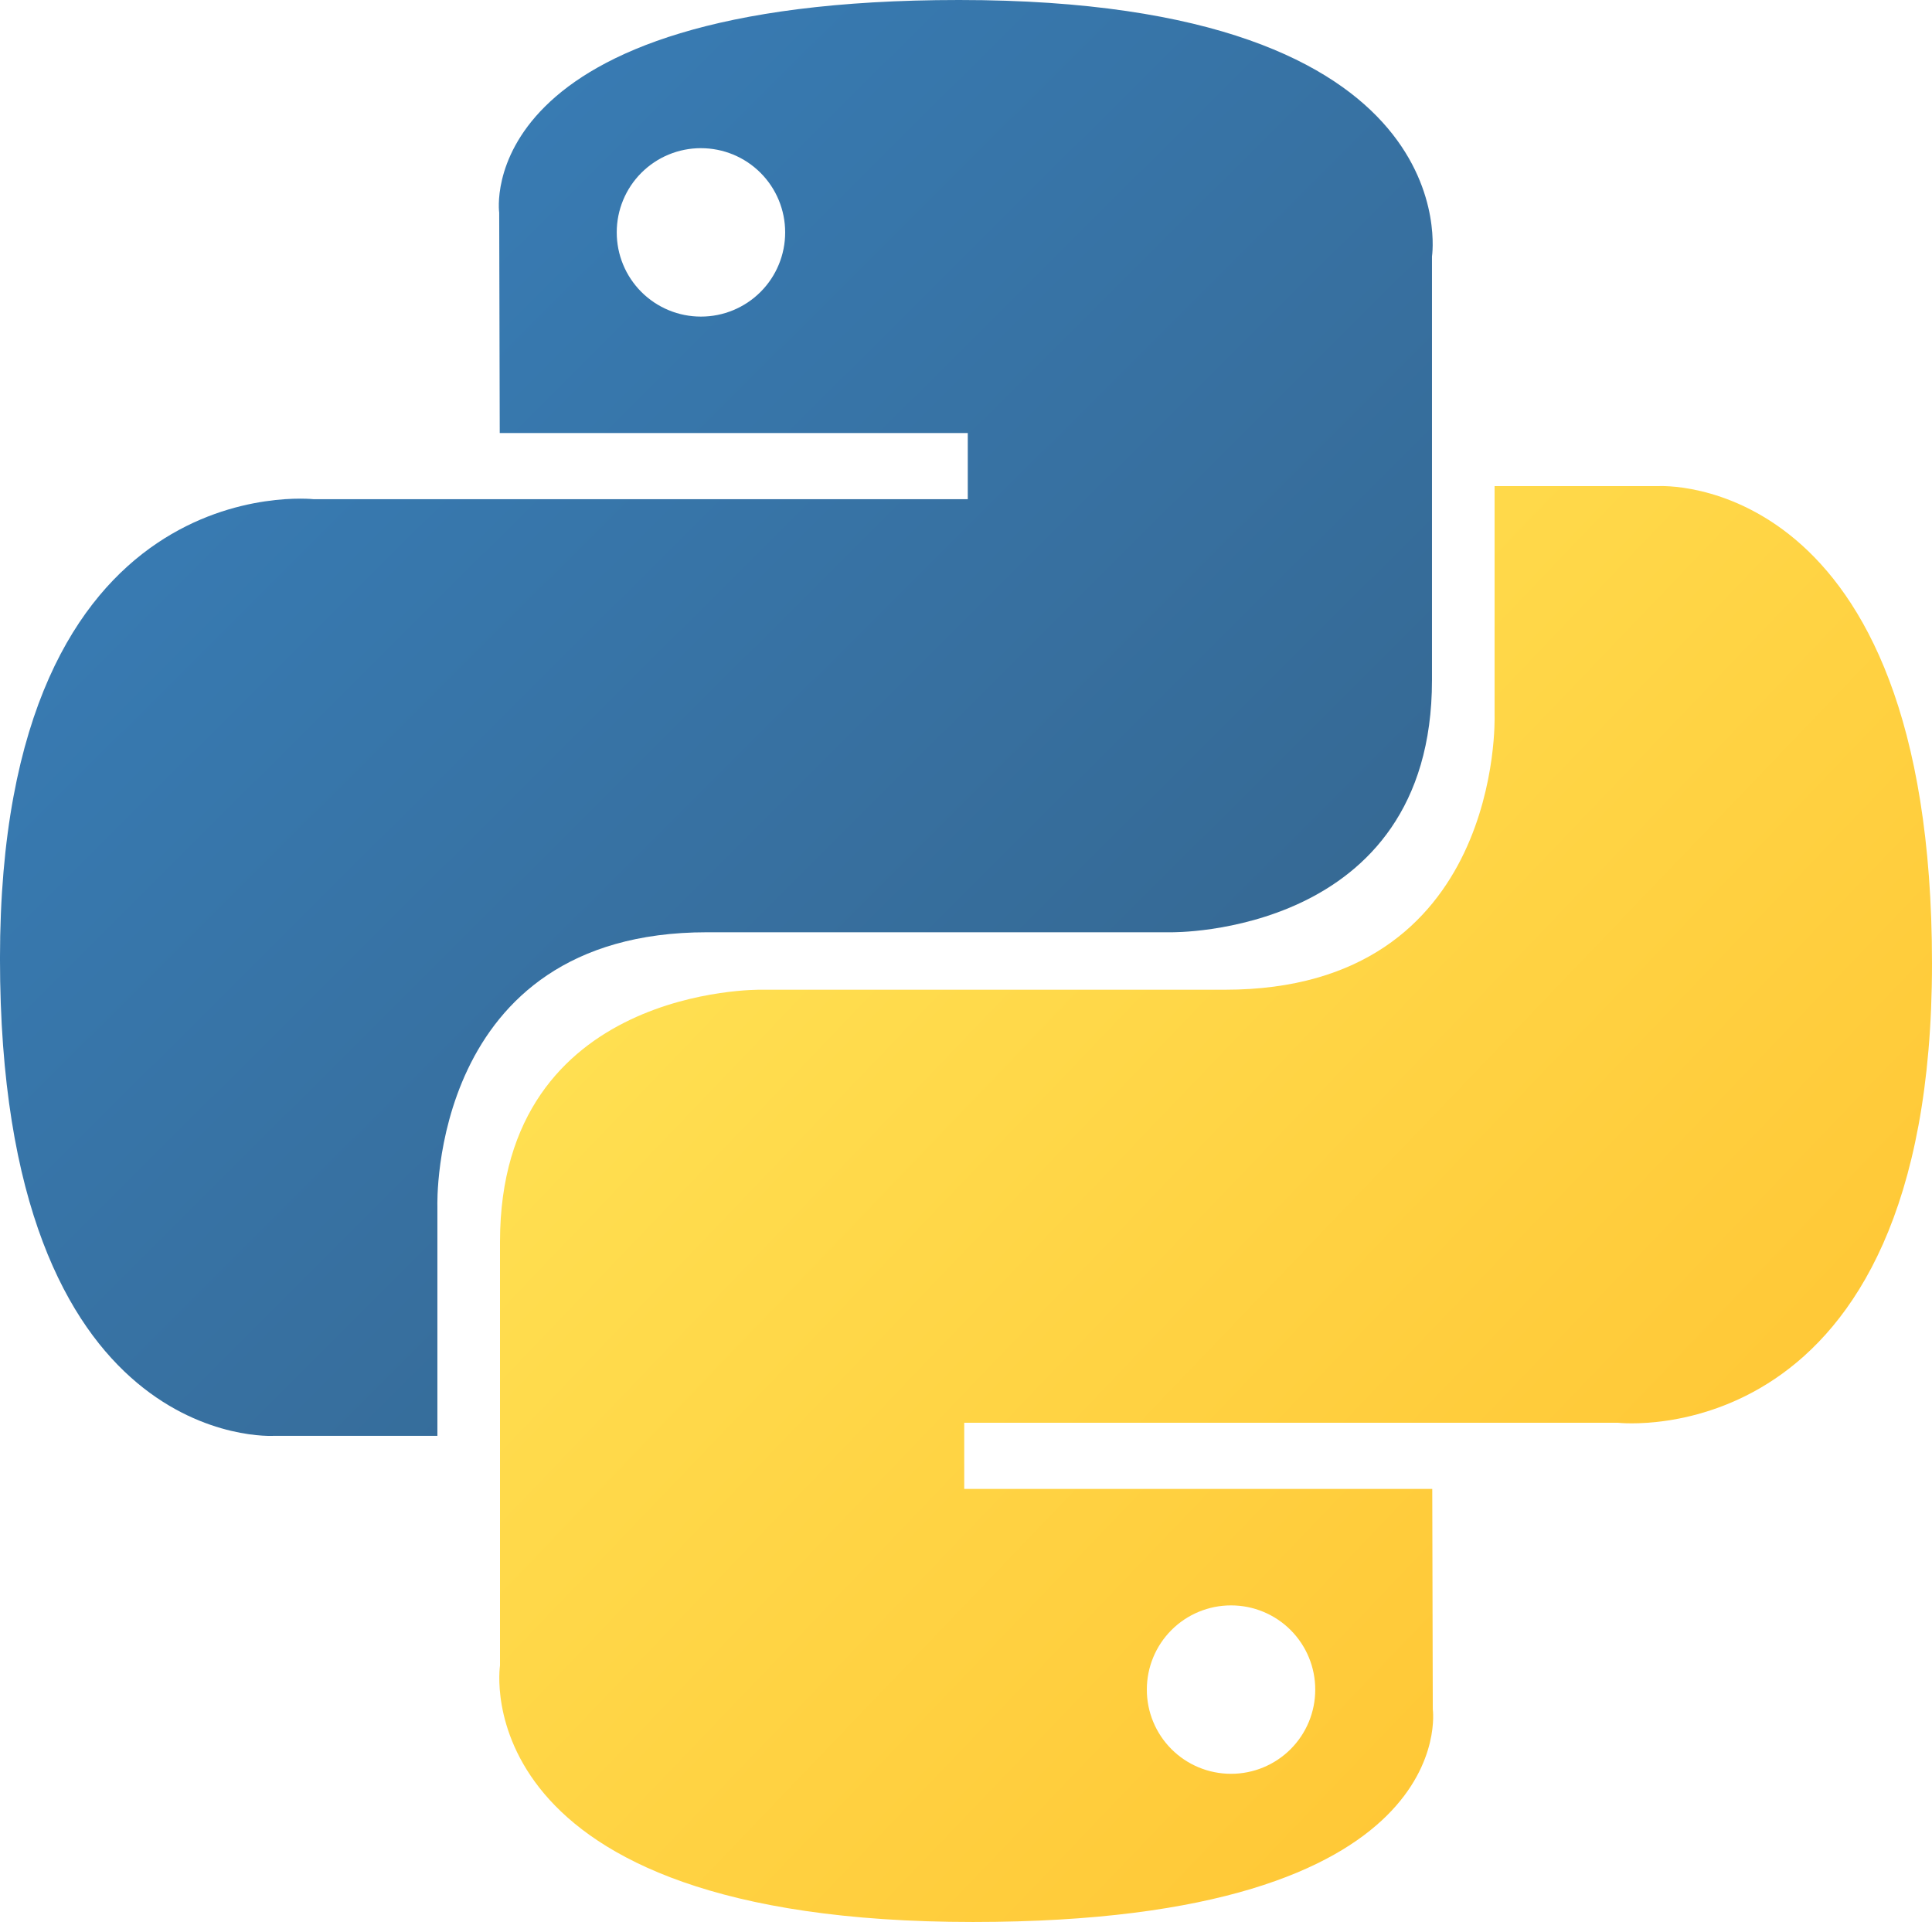
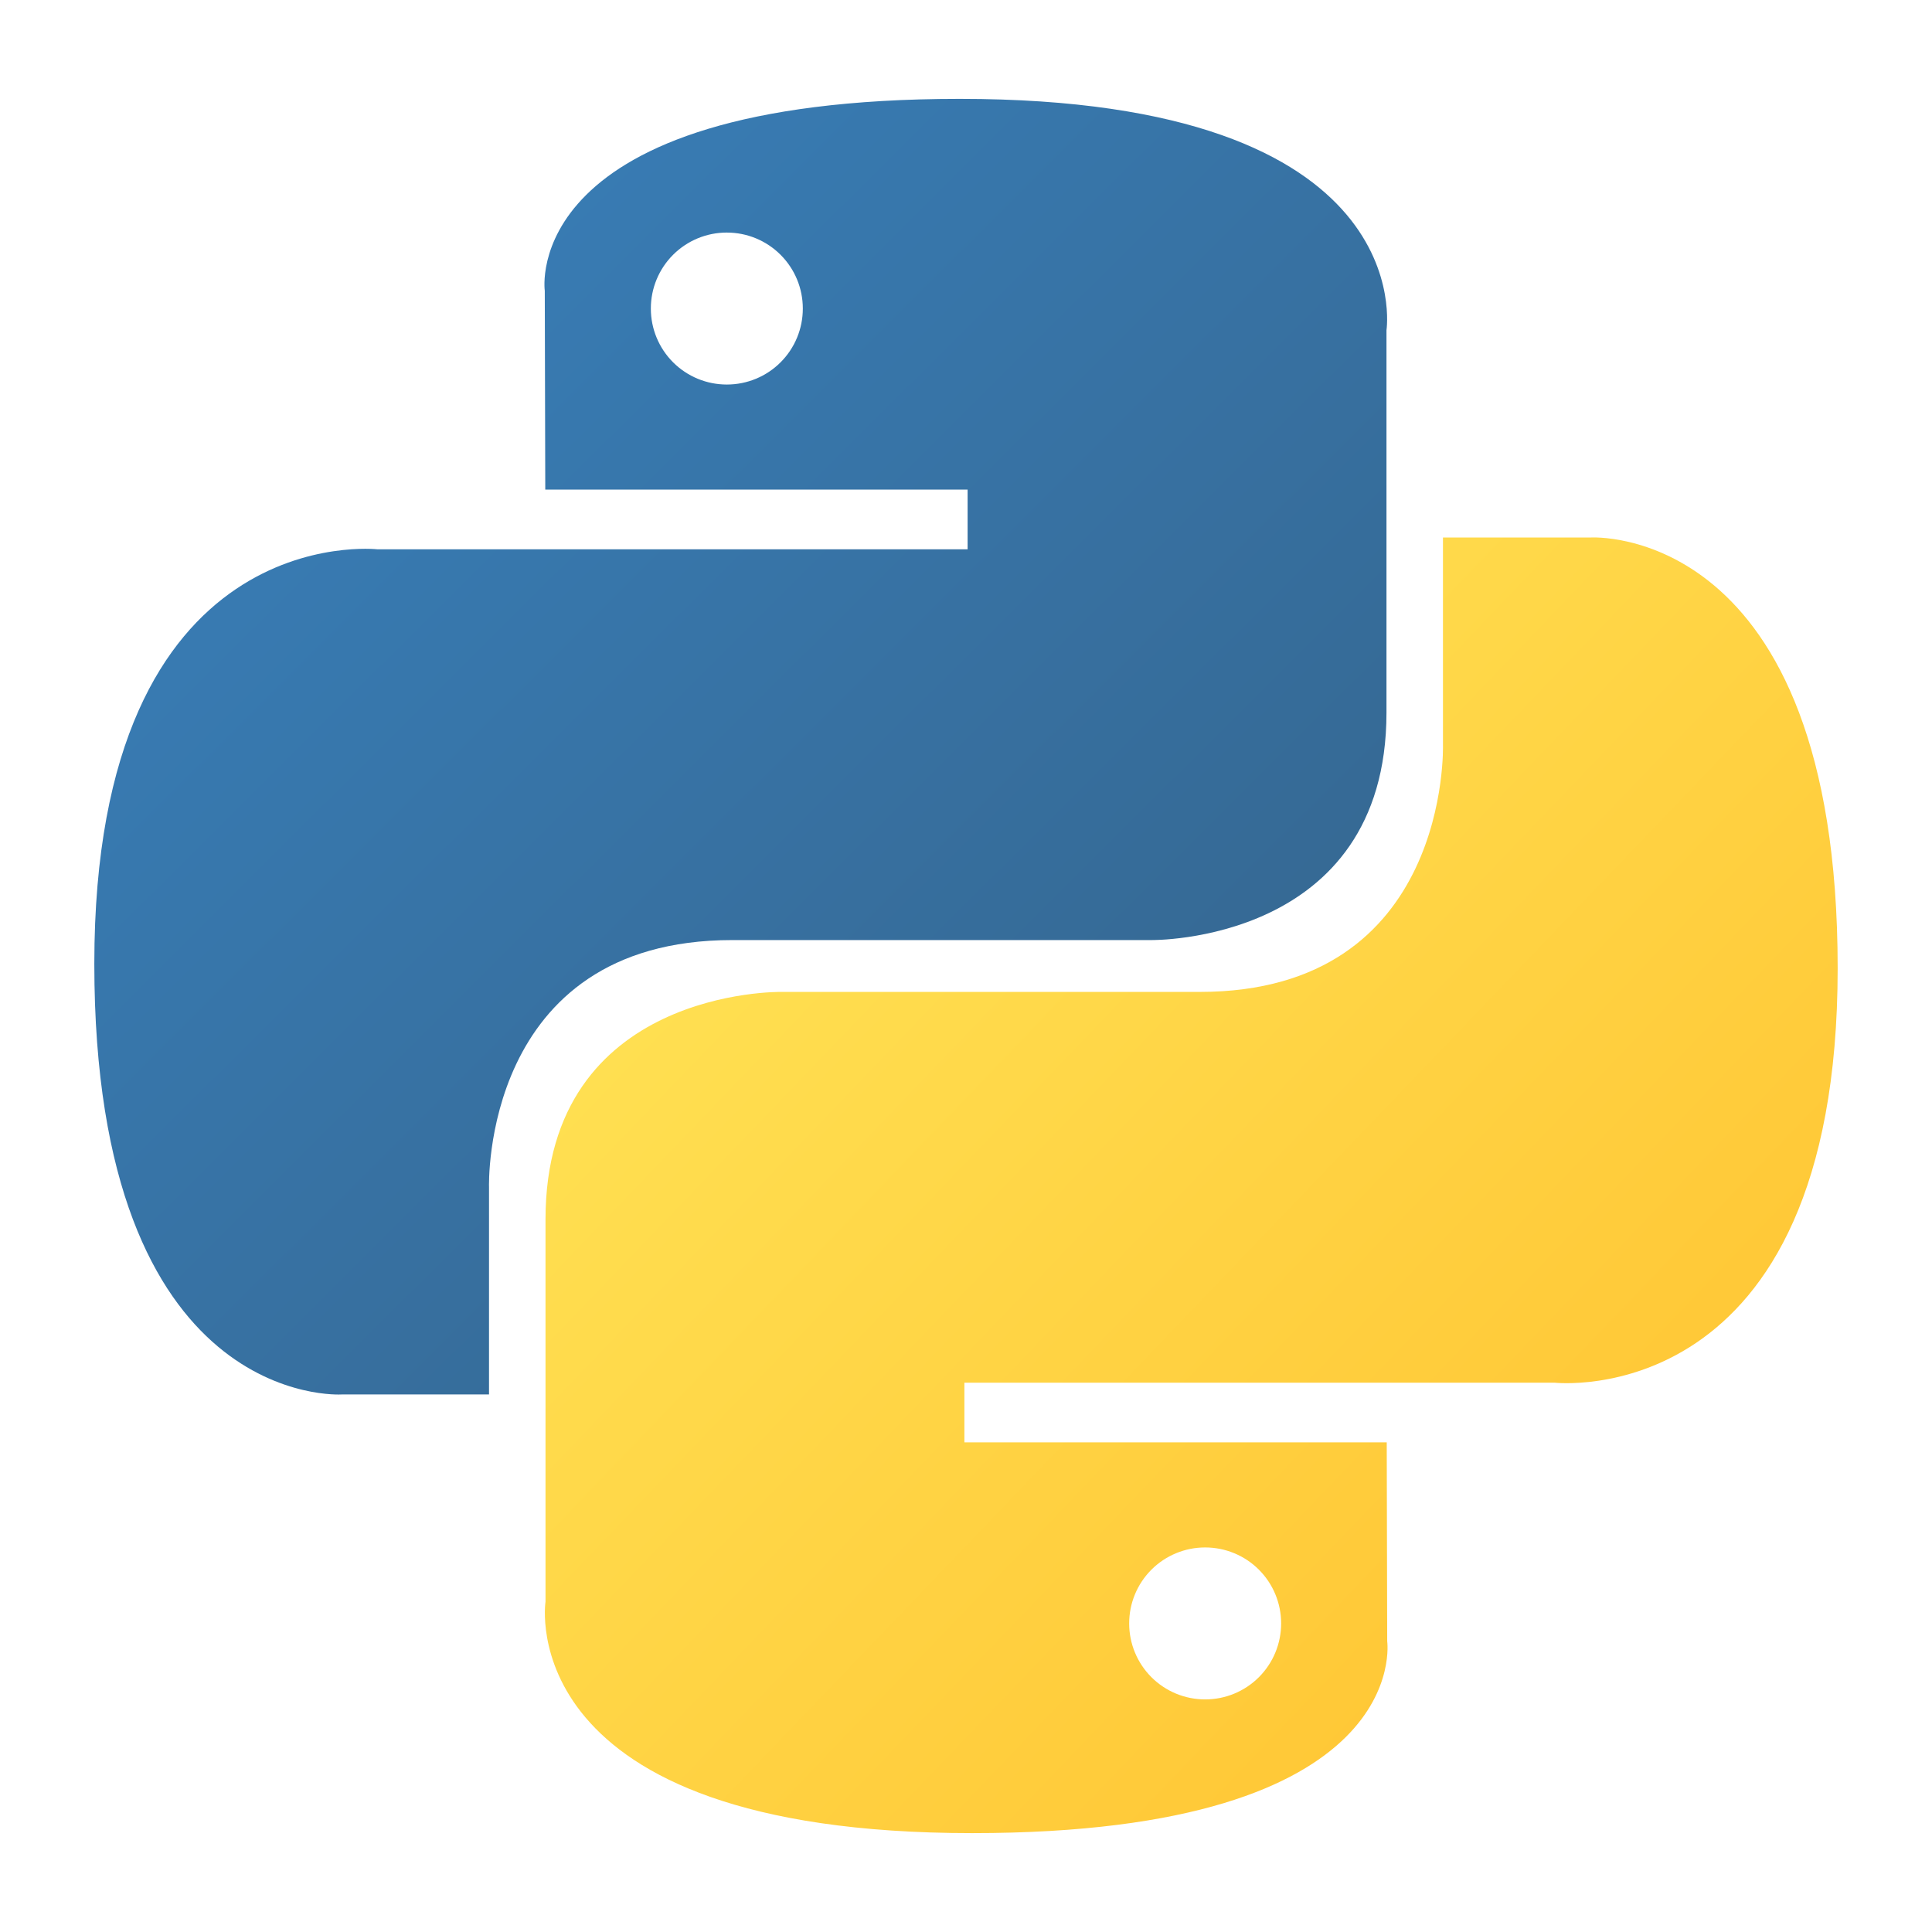
- <svg xmlns="http://www.w3.org/2000/svg" xmlns:xlink="http://www.w3.org/1999/xlink" viewBox="0 0 110.421 109.846" version="1.0">
+ <svg xmlns="http://www.w3.org/2000/svg" xmlns:xlink="http://www.w3.org/1999/xlink" viewBox="-5.975 -6.262 122.371 122.371" version="1.0">
  <defs>
    <linearGradient id="a">
      <stop offset="0" style="stop-color:#ffe052;stop-opacity:1" />
      <stop offset="1" style="stop-color:#ffc331;stop-opacity:1" />
    </linearGradient>
    <linearGradient gradientUnits="userSpaceOnUse" y2="168.101" x2="147.777" y1="111.921" x1="89.137" id="d" xlink:href="#a" />
    <linearGradient id="b">
      <stop offset="0" style="stop-color:#387eb8;stop-opacity:1" />
      <stop offset="1" style="stop-color:#366994;stop-opacity:1" />
    </linearGradient>
    <linearGradient gradientUnits="userSpaceOnUse" y2="131.853" x2="110.149" y1="77.07" x1="55.549" id="c" xlink:href="#b" />
  </defs>
  <path style="opacity:1;color:#000;fill:url(#c);fill-opacity:1;fill-rule:nonzero;stroke:none;stroke-width:1;stroke-linecap:butt;stroke-linejoin:miter;marker:none;marker-start:none;marker-mid:none;marker-end:none;stroke-miterlimit:4;stroke-dasharray:none;stroke-dashoffset:0;stroke-opacity:1;visibility:visible;display:inline;overflow:visible" d="M99.75 67.469c-28.032 0-26.281 12.156-26.281 12.156l.031 12.594h26.75V96H62.875s-17.938-2.034-17.938 26.25 15.657 27.281 15.657 27.281h9.343v-13.125s-.503-15.656 15.407-15.656h26.531s14.906.241 14.906-14.406V82.125s2.263-14.656-27.031-14.656zM85 75.938a4.808 4.808 0 0 1 4.813 4.812A4.808 4.808 0 0 1 85 85.563a4.808 4.808 0 0 1-4.813-4.813A4.808 4.808 0 0 1 85 75.937z" transform="translate(-44.938 -67.469)" />
  <path d="M100.546 177.315c28.032 0 26.281-12.156 26.281-12.156l-.03-12.594h-26.75v-3.781h37.374s17.938 2.034 17.938-26.25c0-28.285-15.657-27.282-15.657-27.282h-9.343v13.125s.503 15.657-15.407 15.657h-26.53s-14.907-.241-14.907 14.406v24.219s-2.263 14.656 27.031 14.656zm14.75-8.469a4.808 4.808 0 0 1-4.812-4.812 4.808 4.808 0 0 1 4.812-4.813 4.808 4.808 0 0 1 4.813 4.813 4.808 4.808 0 0 1-4.813 4.812z" style="opacity:1;color:#000;fill:url(#d);fill-opacity:1;fill-rule:nonzero;stroke:none;stroke-width:1;stroke-linecap:butt;stroke-linejoin:miter;marker:none;marker-start:none;marker-mid:none;marker-end:none;stroke-miterlimit:4;stroke-dasharray:none;stroke-dashoffset:0;stroke-opacity:1;visibility:visible;display:inline;overflow:visible" transform="translate(-44.938 -67.469)" />
</svg>
